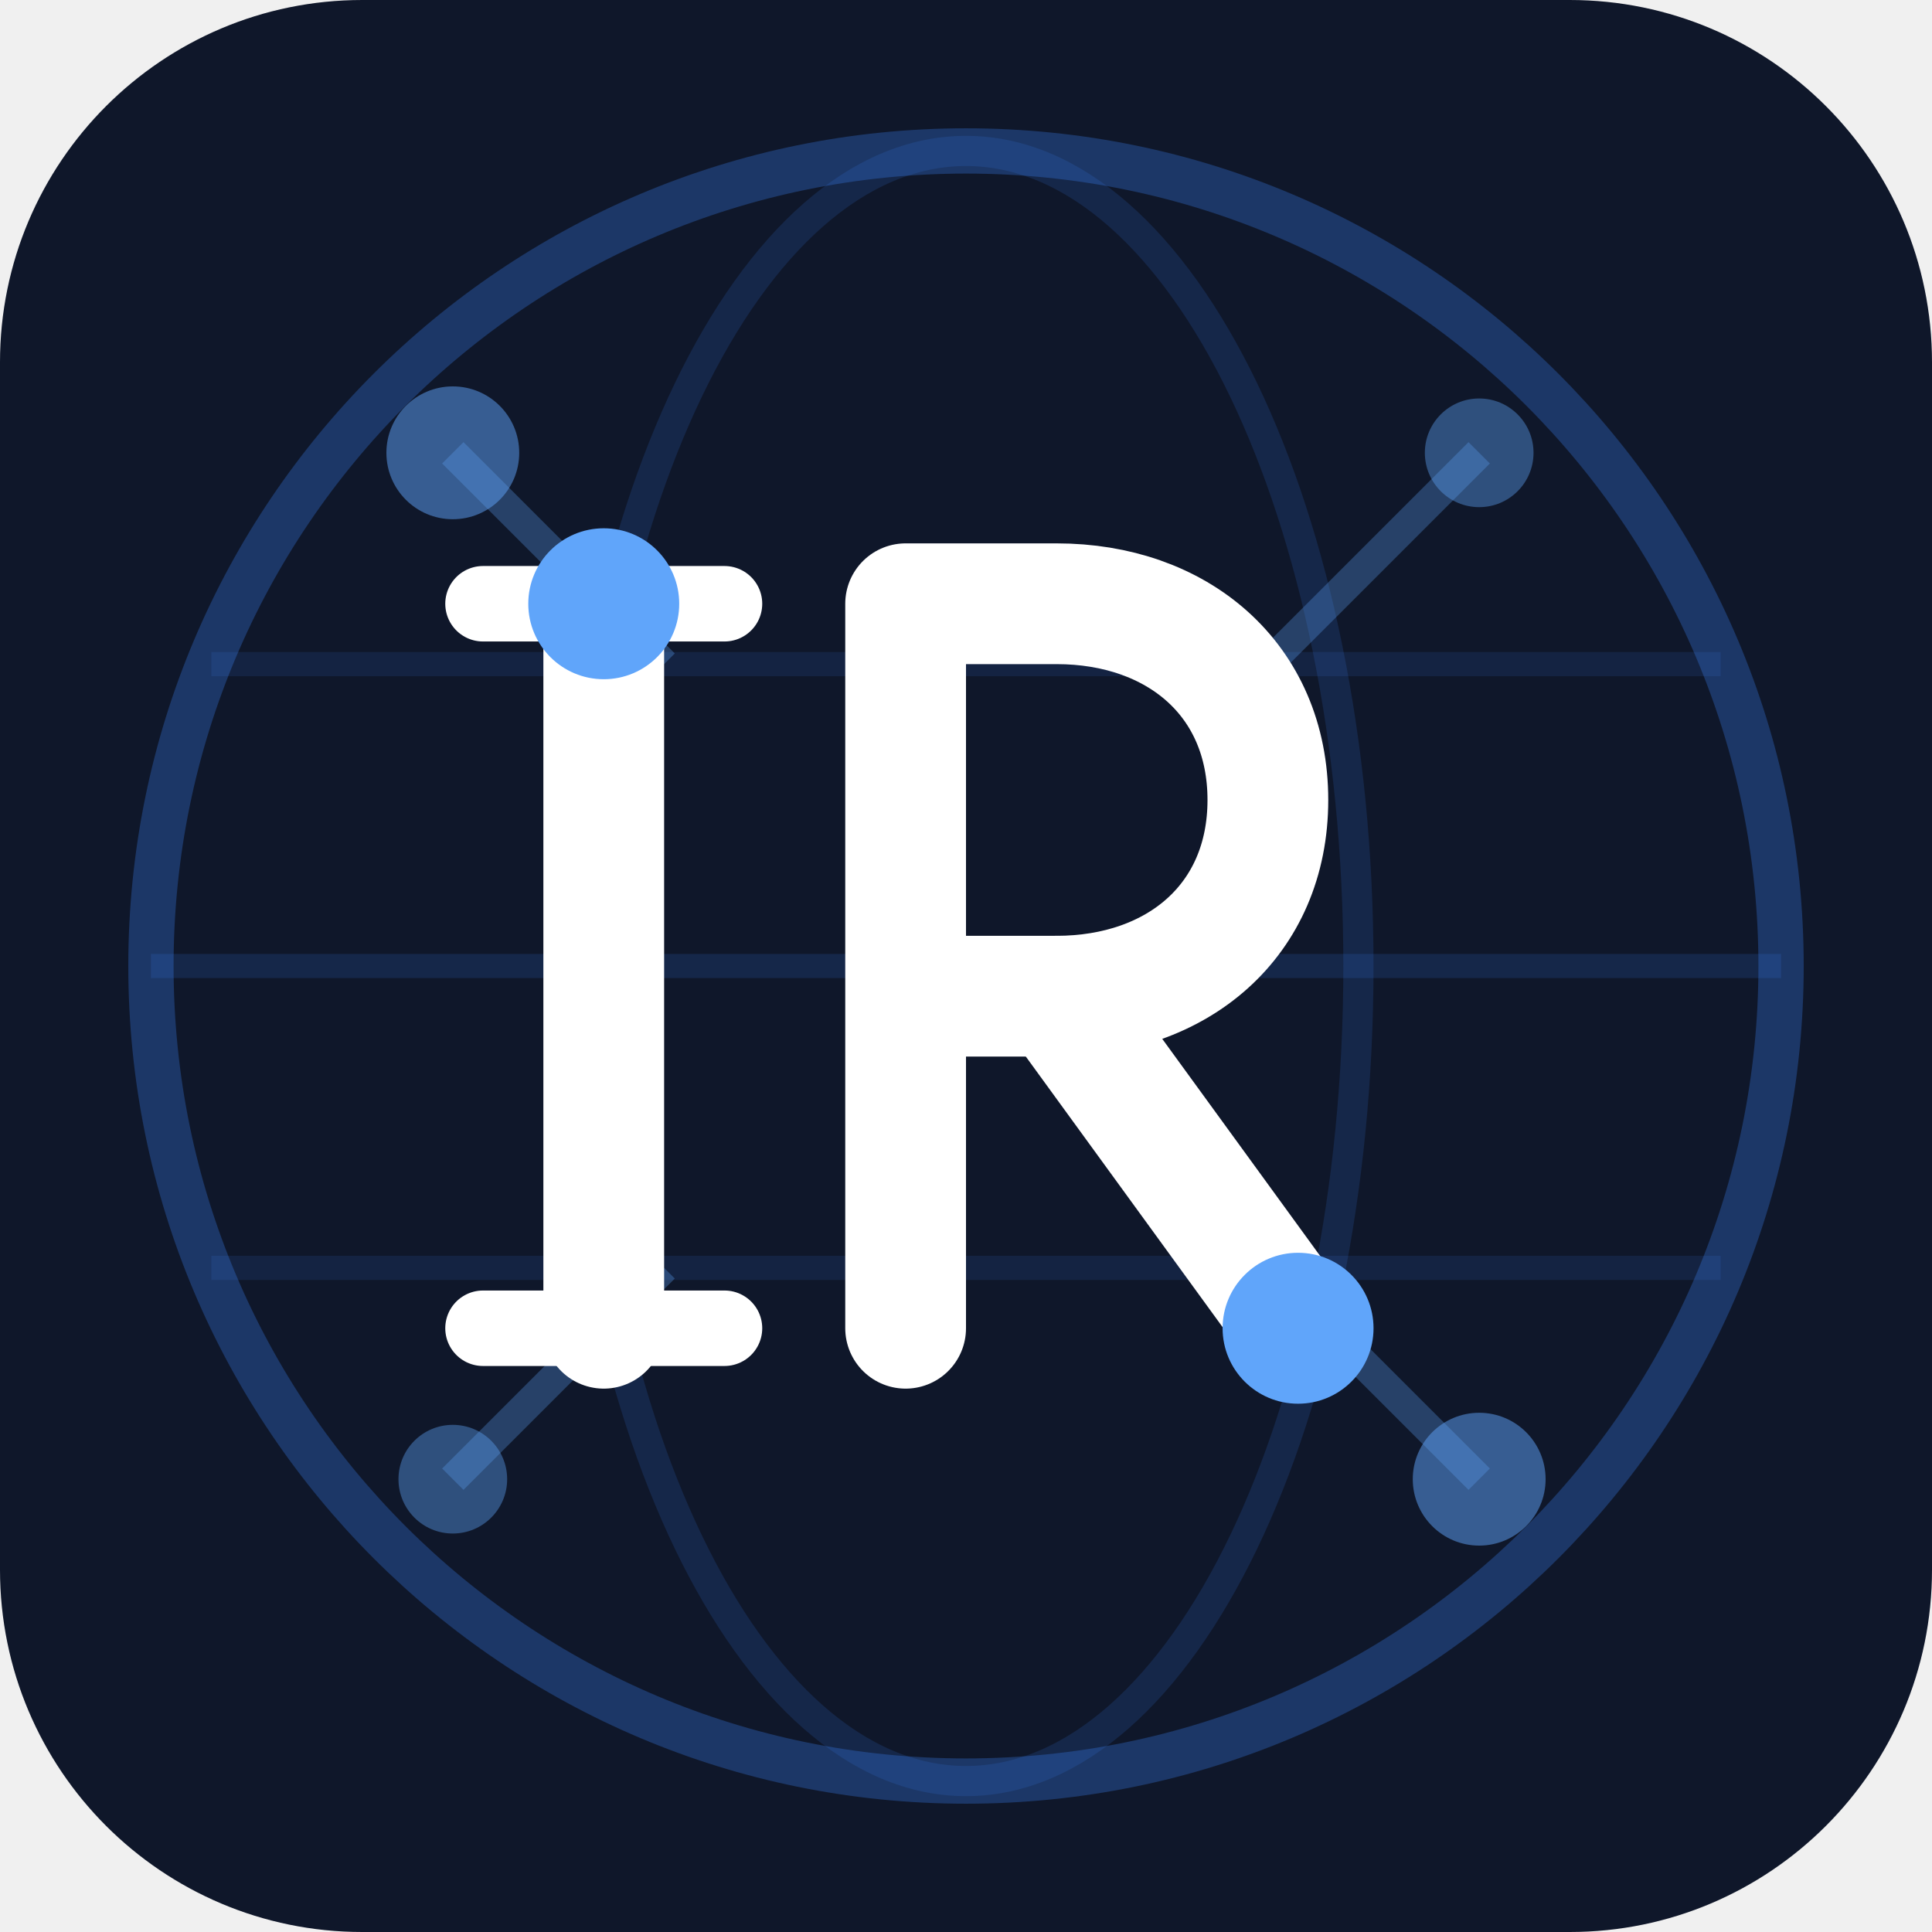
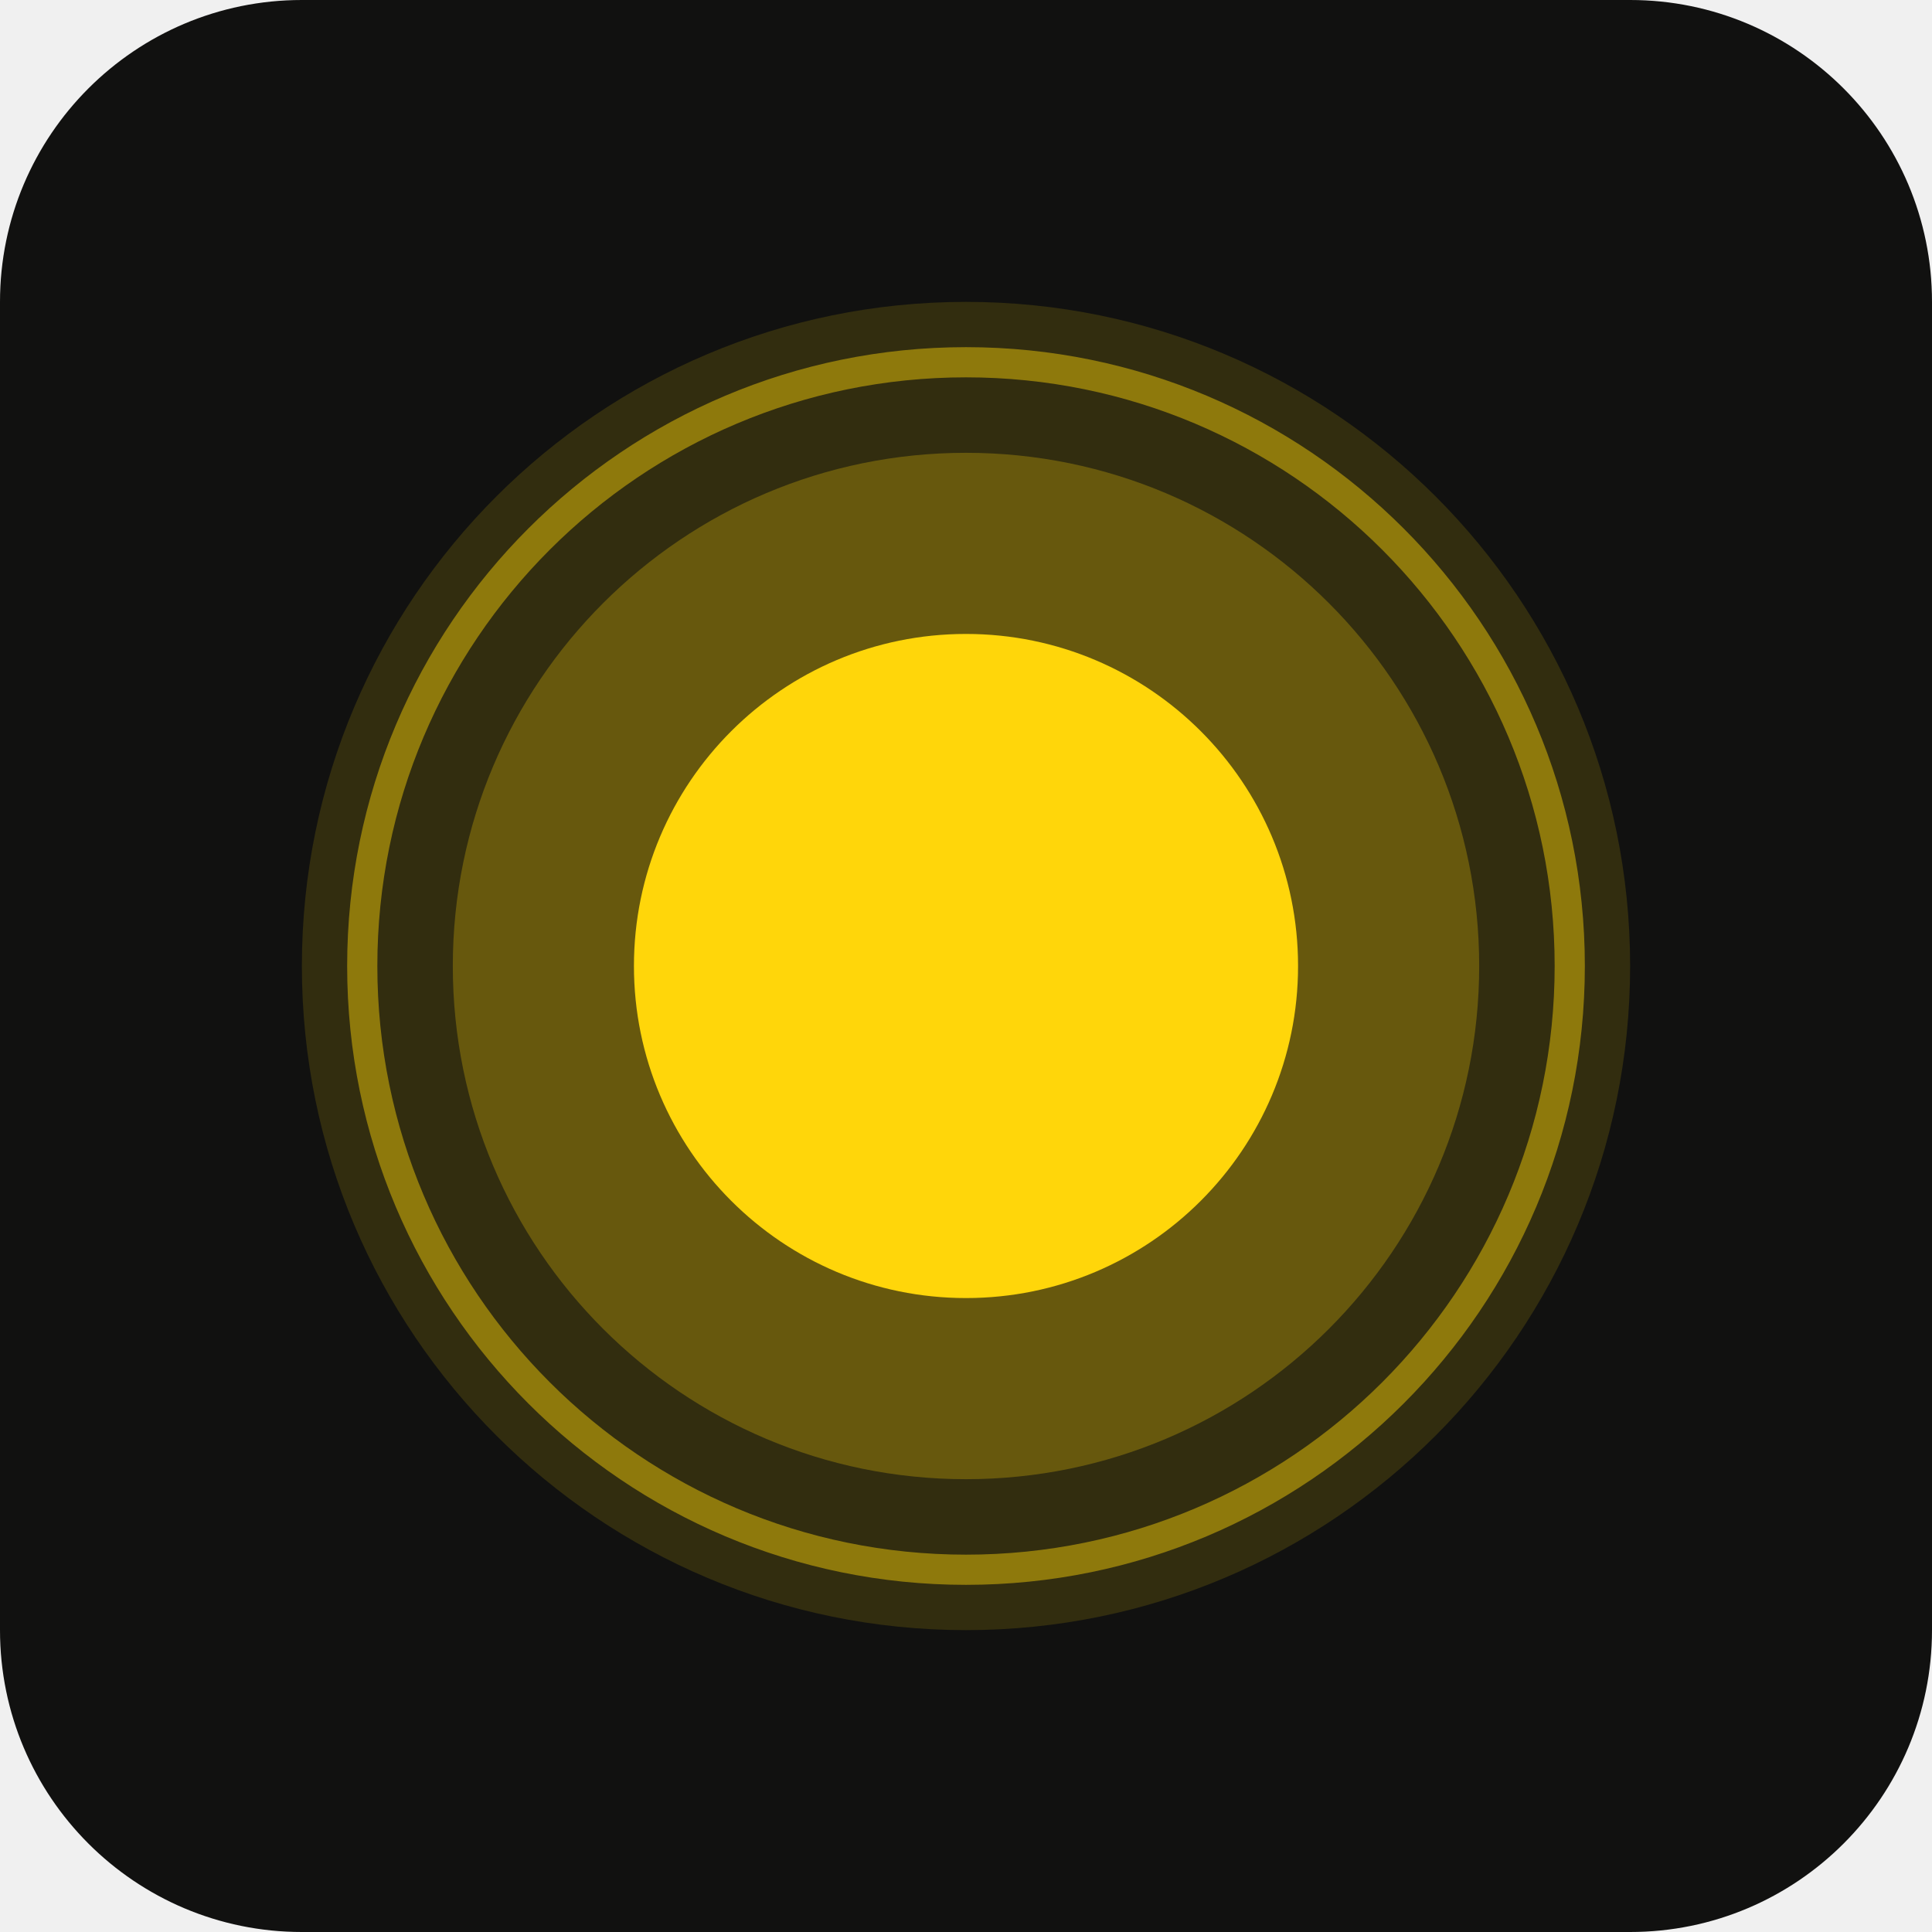
- <svg xmlns="http://www.w3.org/2000/svg" width="32" height="32" viewBox="0 0 64 64" fill="none">
-   <rect width="64" height="64" rx="12" fill="#0f172a" />
-   <circle cx="32" cy="32" r="27" stroke="#3b82f6" stroke-width="1.5" stroke-opacity="0.3" />
-   <ellipse cx="32" cy="32" rx="13" ry="27" stroke="#3b82f6" stroke-width="1" stroke-opacity="0.15" />
-   <line x1="7" y1="22" x2="57" y2="22" stroke="#3b82f6" stroke-width="0.8" stroke-opacity="0.12" />
-   <line x1="5" y1="32" x2="59" y2="32" stroke="#3b82f6" stroke-width="0.8" stroke-opacity="0.15" />
-   <line x1="7" y1="42" x2="57" y2="42" stroke="#3b82f6" stroke-width="0.8" stroke-opacity="0.12" />
-   <line x1="15" y1="15" x2="22" y2="22" stroke="#60a5fa" stroke-width="1" stroke-opacity="0.3" />
-   <line x1="49" y1="15" x2="42" y2="22" stroke="#60a5fa" stroke-width="1" stroke-opacity="0.3" />
-   <line x1="49" y1="49" x2="42" y2="42" stroke="#60a5fa" stroke-width="1" stroke-opacity="0.3" />
-   <line x1="15" y1="49" x2="22" y2="42" stroke="#60a5fa" stroke-width="1" stroke-opacity="0.3" />
-   <circle cx="15" cy="15" r="2.2" fill="#60a5fa" fill-opacity="0.5" />
-   <circle cx="49" cy="15" r="1.8" fill="#60a5fa" fill-opacity="0.4" />
-   <circle cx="49" cy="49" r="2.2" fill="#60a5fa" fill-opacity="0.5" />
-   <circle cx="15" cy="49" r="1.8" fill="#60a5fa" fill-opacity="0.4" />
-   <path d="M20 20v24" stroke="white" stroke-width="4" stroke-linecap="round" />
-   <path d="M16 20h8" stroke="white" stroke-width="2.5" stroke-linecap="round" />
-   <path d="M16 44h8" stroke="white" stroke-width="2.5" stroke-linecap="round" />
-   <path d="M30 44V20h5c4 0 7 2.5 7 6.5S39 33 35 33H30" stroke="white" stroke-width="4" stroke-linecap="round" stroke-linejoin="round" />
-   <path d="M35 33l8 11" stroke="white" stroke-width="4" stroke-linecap="round" />
-   <circle cx="20" cy="20" r="2.5" fill="#60a5fa" />
-   <circle cx="43" cy="44" r="2.5" fill="#60a5fa" />
+ <svg xmlns="http://www.w3.org/2000/svg" viewBox="0 0 64 64" width="64" height="64">
+   <rect width="64" height="64" rx="10" fill="#111110" />
+   <circle cx="32" cy="32" r="22" fill="#FFD60A" fill-opacity="0.14" />
+   <circle cx="32" cy="32" r="17" fill="#FFD60A" fill-opacity="0.26" />
+   <circle cx="32" cy="32" r="20" fill="none" stroke="#FFD60A" stroke-opacity="0.45" stroke-width="1" />
+   <circle cx="32" cy="32" r="11" fill="#FFD60A" />
</svg>
